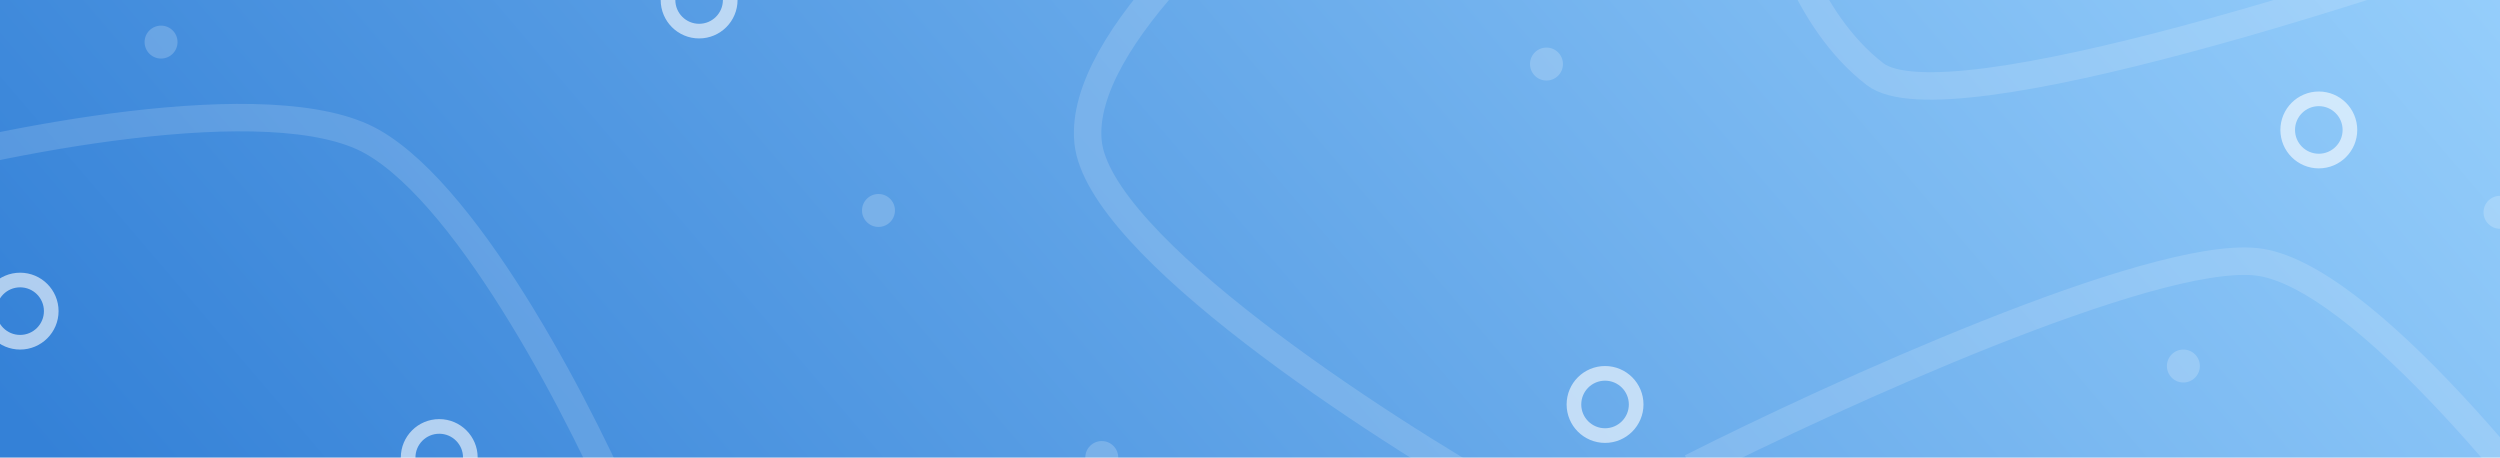
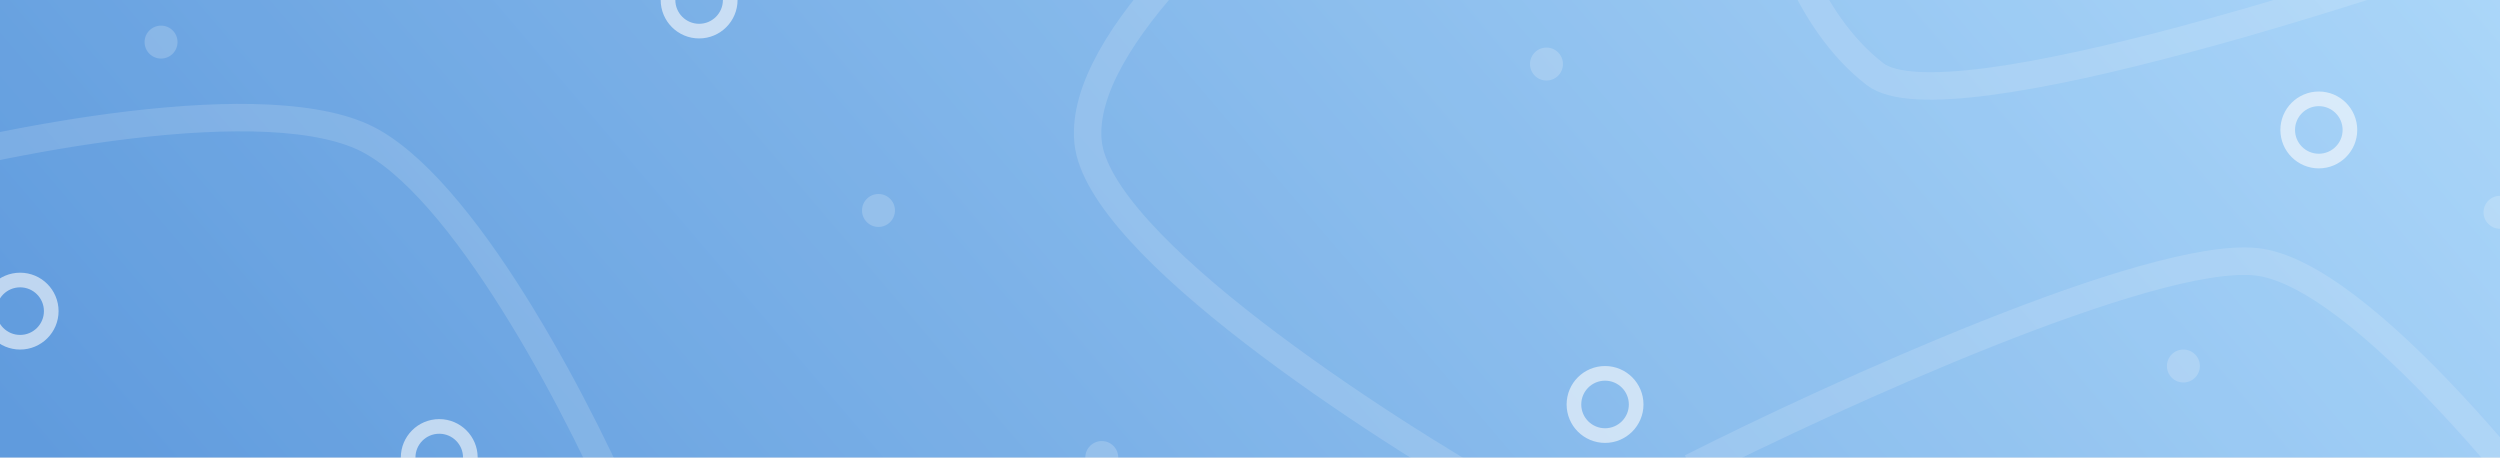
- <svg xmlns="http://www.w3.org/2000/svg" width="1366" height="250" viewBox="0 0 1366 250" fill="none">
-   <mask id="mask0" mask-type="alpha" maskUnits="userSpaceOnUse" x="0" y="0" width="1366" height="250">
-     <rect width="1366" height="250" fill="#C4C4C4" />
+ <svg xmlns="http://www.w3.org/2000/svg" width="1366" height="250" fill="none">
+   <mask id="a" maskUnits="userSpaceOnUse" x="0" y="0" width="1366" height="250">
+     <path fill="#C4C4C4" d="M0 0h1366v250H0z" />
  </mask>
-   <g mask="url(#mask0)">
-     <rect y="-111" width="1366" height="471" fill="url(#paint0_linear)" />
-     <path d="M-72 97C-3 77.5 148.7 46.3 203.5 77.5C258.3 108.7 320.333 231.167 344.5 288.5L827 275C751.833 232.667 600.1 133.9 594.5 77.5C588.9 21.1 684.5 -60 733 -93.5L967 -69.5C970.167 -45.167 986.1 10.9 1024.5 40.5C1062.9 70.1 1306.5 -9.167 1423.5 -52.5L1438 344C1393.5 279.333 1290.1 148.6 1232.5 143C1174.9 137.4 1002.83 215.667 924 255.5" stroke="white" stroke-opacity="0.15" stroke-width="15" />
-     <circle cx="88" cy="23" r="9" fill="white" fill-opacity="0.2" />
-     <circle cx="480" cy="115" r="9" fill="white" fill-opacity="0.2" />
-     <circle cx="602" cy="250" r="9" fill="white" fill-opacity="0.2" />
-     <circle cx="845" cy="35" r="9" fill="white" fill-opacity="0.2" />
-     <circle cx="1193" cy="200" r="9" fill="white" fill-opacity="0.2" />
-     <circle cx="1366" cy="116" r="9" fill="white" fill-opacity="0.2" />
-     <circle cx="240" cy="250" r="17" stroke="white" stroke-opacity="0.6" stroke-width="8" />
-     <circle cx="11" cy="170" r="17" stroke="white" stroke-opacity="0.6" stroke-width="8" />
-     <circle cx="382" r="17" stroke="white" stroke-opacity="0.6" stroke-width="8" />
-     <circle cx="877" cy="221" r="17" stroke="white" stroke-opacity="0.6" stroke-width="8" />
-     <circle cx="1267" cy="71" r="17" stroke="white" stroke-opacity="0.6" stroke-width="8" />
+   <g mask="url(#a)">
+     <path fill="url(#paint0_linear)" d="M0-111h1366v471H0z" />
+     <path d="M-72 97c69-19.5 220.7-50.7 275.5-19.5 54.8 31.2 116.833 153.667 141 211L827 275c-75.167-42.333-226.9-141.1-232.5-197.5-5.6-56.4 90-137.5 138.5-171l234 24c3.167 24.333 19.1 80.4 57.5 110 38.4 29.6 282-49.667 399-93L1438 344c-44.5-64.667-147.9-195.4-205.5-201-57.6-5.6-229.67 72.667-308.5 112.5" stroke="#fff" stroke-opacity=".15" stroke-width="15" />
+     <circle cx="88" cy="23" r="9" fill="#fff" fill-opacity=".2" />
+     <circle cx="480" cy="115" r="9" fill="#fff" fill-opacity=".2" />
+     <circle cx="602" cy="250" r="9" fill="#fff" fill-opacity=".2" />
+     <circle cx="845" cy="35" r="9" fill="#fff" fill-opacity=".2" />
+     <circle cx="1193" cy="200" r="9" fill="#fff" fill-opacity=".2" />
+     <circle cx="1366" cy="116" r="9" fill="#fff" fill-opacity=".2" />
+     <circle cx="240" cy="250" r="17" stroke="#fff" stroke-opacity=".6" stroke-width="8" />
+     <circle cx="11" cy="170" r="17" stroke="#fff" stroke-opacity=".6" stroke-width="8" />
+     <circle cx="382" r="17" stroke="#fff" stroke-opacity=".6" stroke-width="8" />
+     <circle cx="877" cy="221" r="17" stroke="#fff" stroke-opacity=".6" stroke-width="8" />
+     <circle cx="1267" cy="71" r="17" stroke="#fff" stroke-opacity=".6" stroke-width="8" />
  </g>
  <defs>
    <linearGradient id="paint0_linear" x1="1366" y1="-60" x2="437.548" y2="732.556" gradientUnits="userSpaceOnUse">
      <stop stop-color="#98D0FC" />
      <stop offset="1" stop-color="#3481D7" />
    </linearGradient>
  </defs>
</svg>
